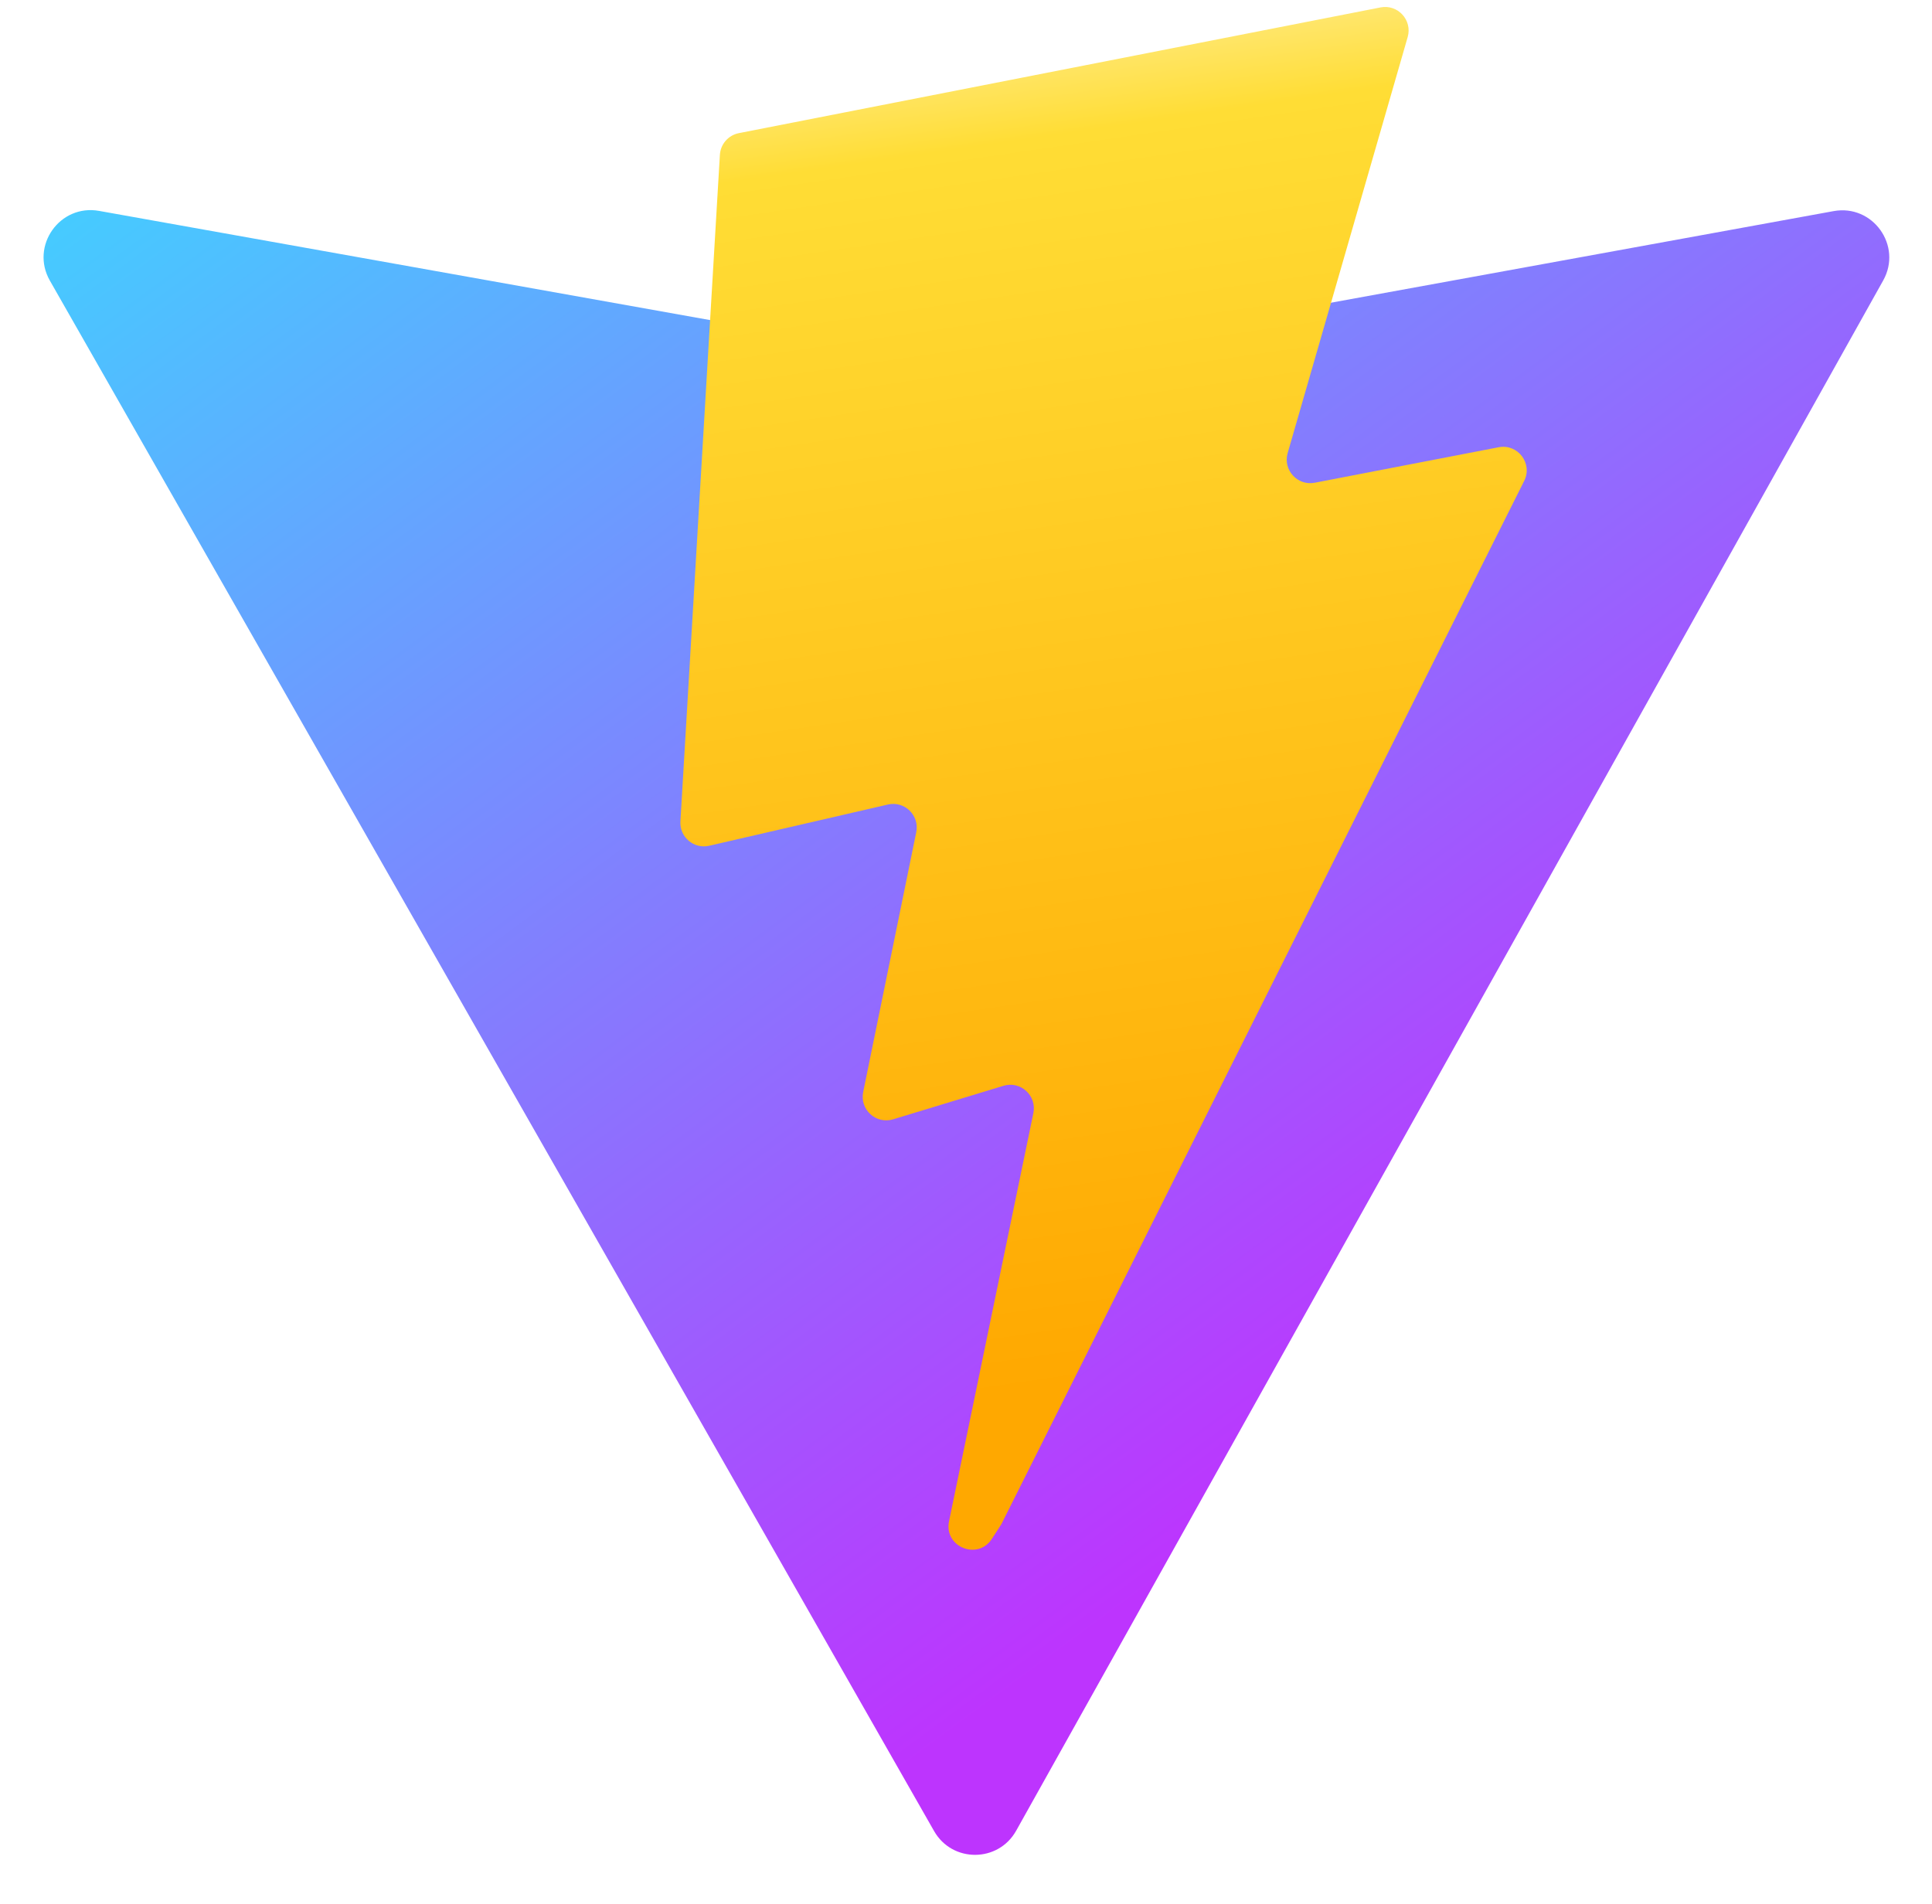
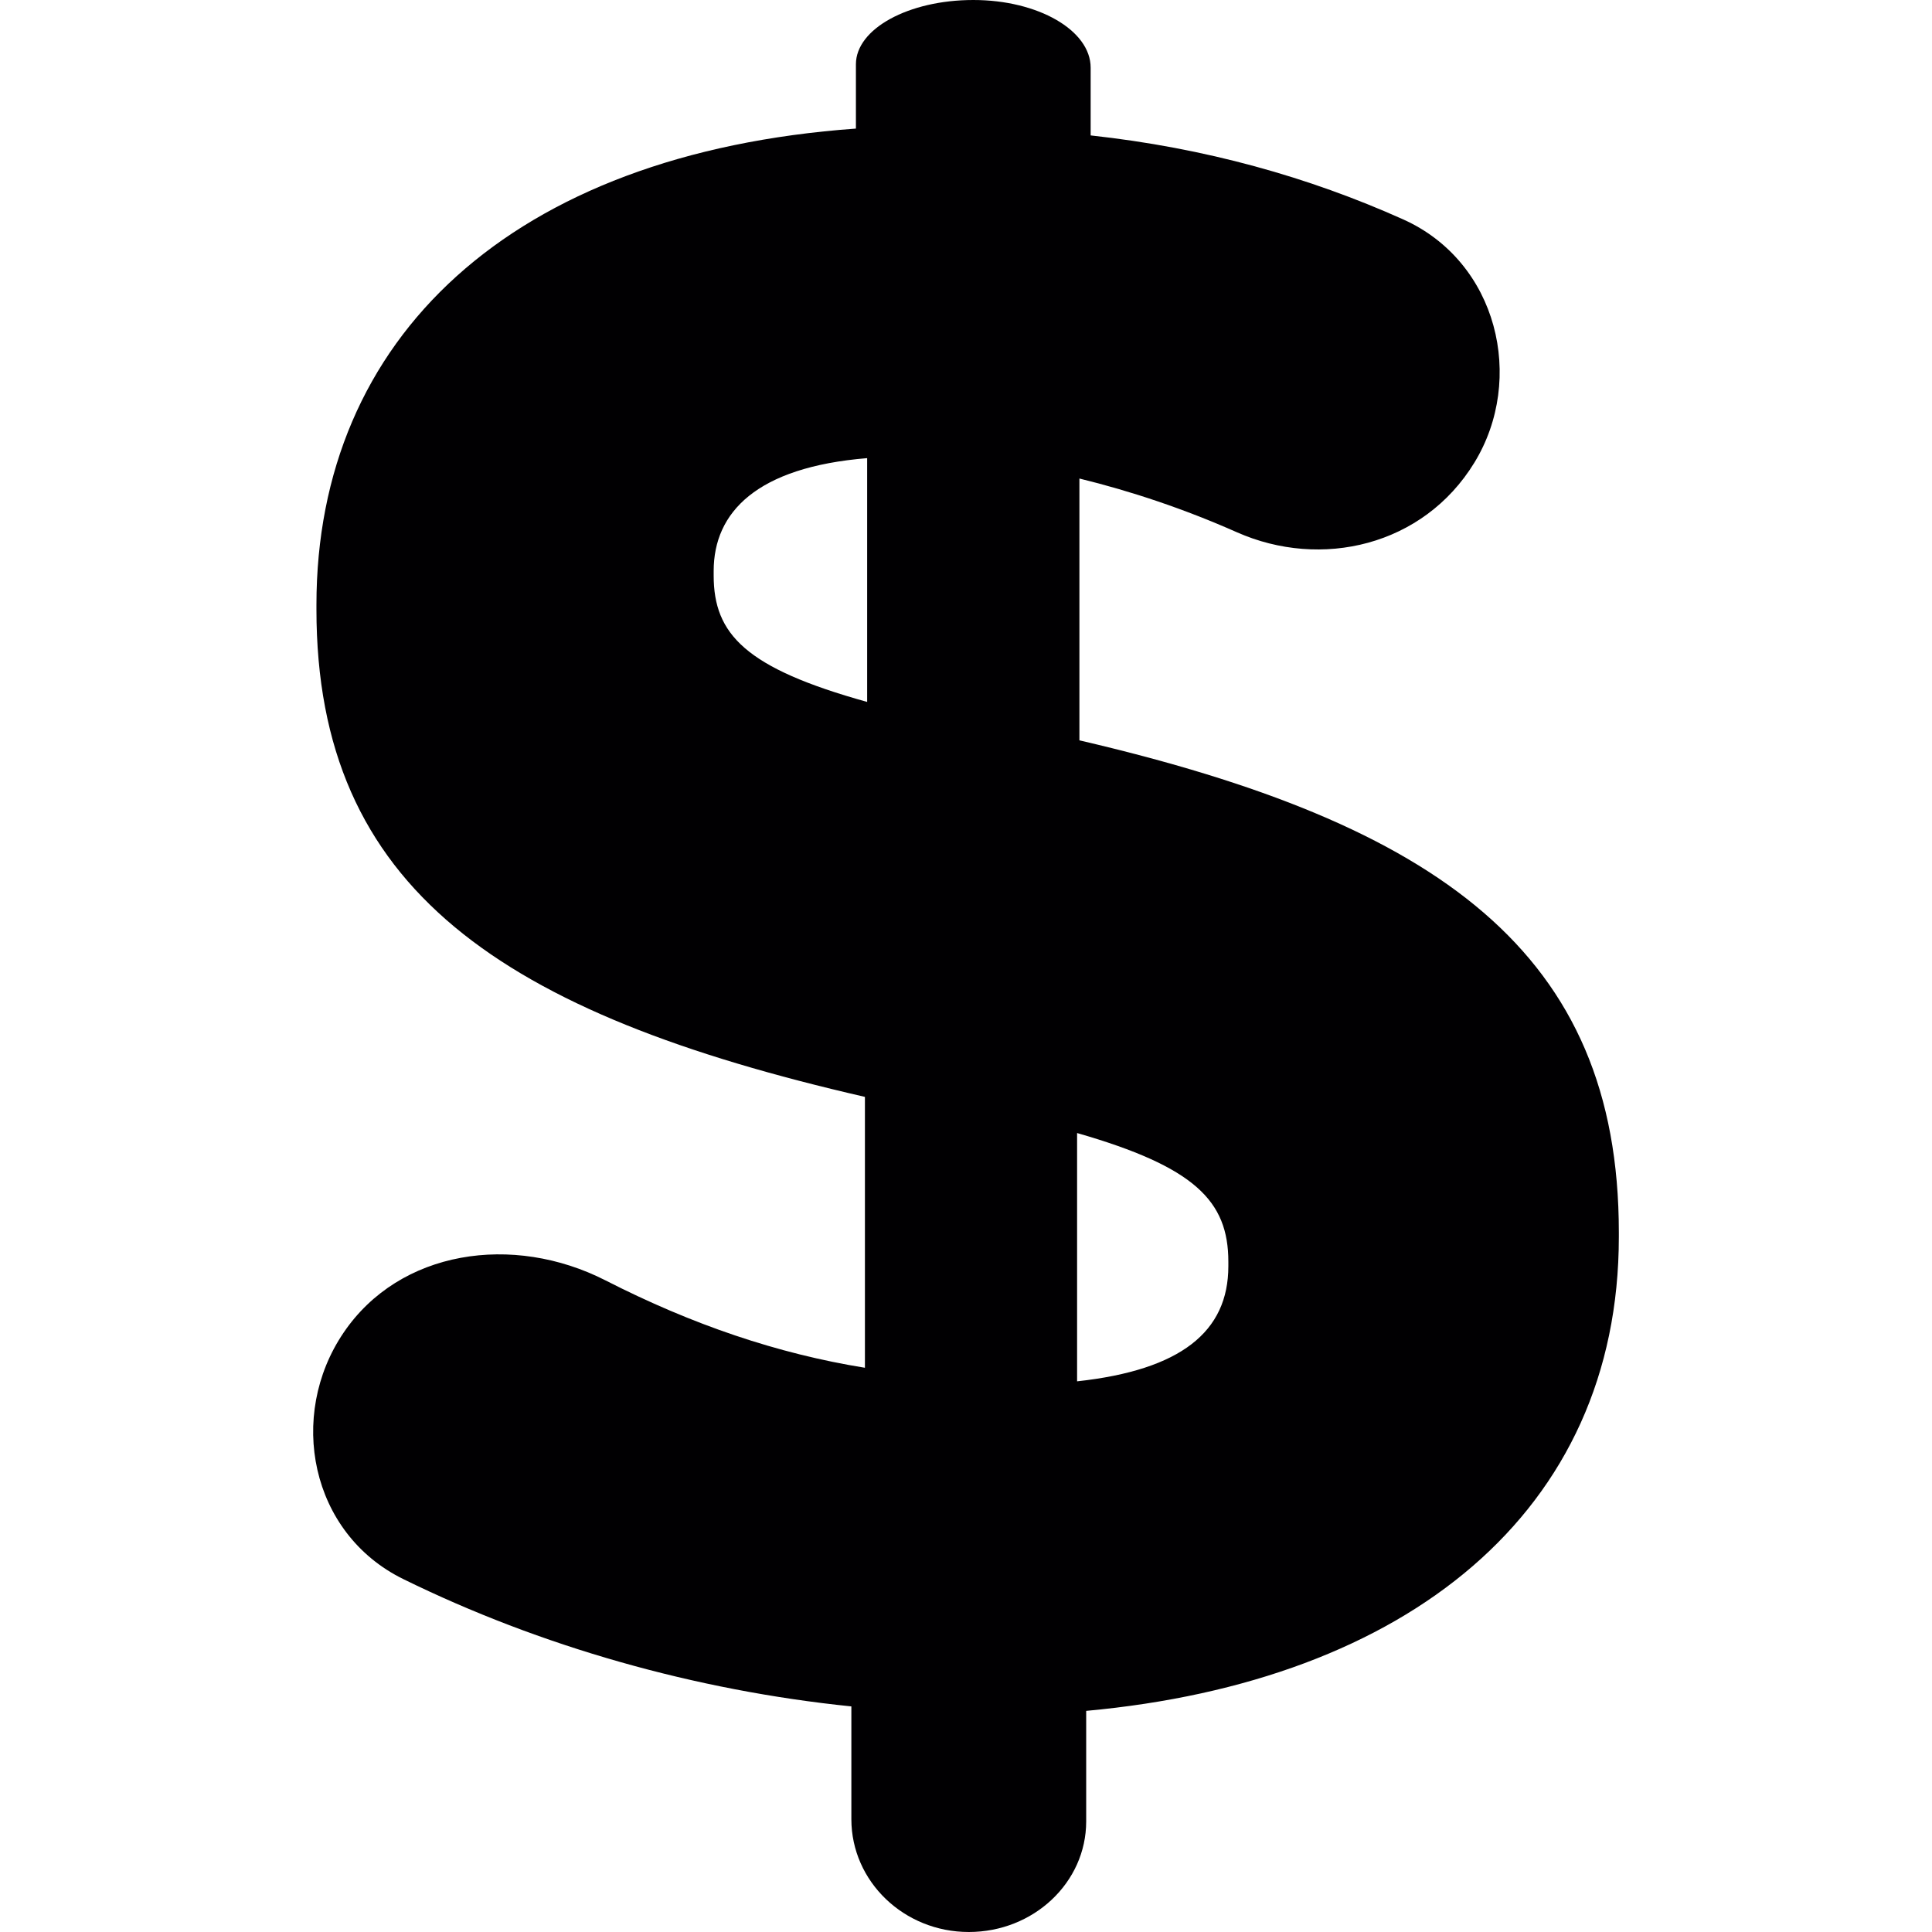
- <svg xmlns="http://www.w3.org/2000/svg" width="410" height="404" viewBox="0 0 410 404" fill="none">
-   <path d="M399.641 59.525L215.643 388.545C211.844 395.338 202.084 395.378 198.228 388.618L10.582 59.556C6.381 52.19 12.68 43.267 21.028 44.759L205.223 77.682C206.398 77.892 207.601 77.89 208.776 77.676L389.119 44.806C397.439 43.289 403.768 52.143 399.641 59.525Z" fill="url(#paint0_linear)" />
-   <path d="M292.965 1.574L156.801 28.255C154.563 28.694 152.906 30.59 152.771 32.866L144.395 174.33C144.198 177.662 147.258 180.248 150.51 179.498L188.42 170.749C191.967 169.931 195.172 173.055 194.443 176.622L183.18 231.775C182.422 235.487 185.907 238.661 189.532 237.56L212.947 230.446C216.577 229.344 220.065 232.527 219.297 236.242L201.398 322.875C200.278 328.294 207.486 331.249 210.492 326.603L212.5 323.5L323.454 102.072C325.312 98.365 322.108 94.137 318.036 94.923L279.014 102.454C275.347 103.161 272.227 99.746 273.262 96.158L298.731 7.867C299.767 4.273 296.636 0.855 292.965 1.574Z" fill="url(#paint1_linear)" />
-   <defs>
-     <linearGradient id="paint0_linear" x1="6" y1="33" x2="235" y2="344" gradientUnits="userSpaceOnUse">
-       <stop stop-color="#41D1FF" />
-       <stop offset="1" stop-color="#BD34FE" />
-     </linearGradient>
-     <linearGradient id="paint1_linear" x1="194.651" y1="8.818" x2="236.076" y2="292.989" gradientUnits="userSpaceOnUse">
-       <stop stop-color="#FFEA83" />
-       <stop offset="0.083" stop-color="#FFDD35" />
-       <stop offset="1" stop-color="#FFA800" />
-     </linearGradient>
-   </defs>
+ <svg xmlns="http://www.w3.org/2000/svg" height="200px" width="200px" version="1.1" id="Capa_1" viewBox="0 0 235.517 235.517" xml:space="preserve" fill="#000000">
+   <g id="SVGRepo_bgCarrier" stroke-width="0" />
+   <g id="SVGRepo_tracerCarrier" stroke-linecap="round" stroke-linejoin="round" />
+   <g id="SVGRepo_iconCarrier">
+     <g>
+       <path style="fill:#010002;" d="M118.1,235.517c7.898,0,14.31-6.032,14.31-13.483c0-7.441,0-13.473,0-13.473 c39.069-3.579,64.932-24.215,64.932-57.785v-0.549c0-34.119-22.012-49.8-65.758-59.977V58.334c6.298,1.539,12.82,3.72,19.194,6.549 c10.258,4.547,22.724,1.697,28.952-8.485c6.233-10.176,2.866-24.47-8.681-29.654c-11.498-5.156-24.117-8.708-38.095-10.236V8.251 c0-4.552-6.402-8.251-14.305-8.251c-7.903,0-14.31,3.514-14.31,7.832c0,4.335,0,7.843,0,7.843 c-42.104,3.03-65.764,25.591-65.764,58.057v0.555c0,34.114,22.561,49.256,66.862,59.427v33.021 c-10.628-1.713-21.033-5.243-31.623-10.65c-11.281-5.755-25.101-3.72-31.938,6.385c-6.842,10.1-4.079,24.449,7.294,30.029 c16.709,8.208,35.593,13.57,54.614,15.518v13.755C103.79,229.36,110.197,235.517,118.1,235.517z M131.301,138.12 c14.316,4.123,18.438,8.257,18.438,15.681v0.555c0,7.979-5.776,12.651-18.438,14.033V138.12z M86.999,70.153v-0.549 c0-7.152,5.232-12.657,18.71-13.755v29.719C90.856,81.439,86.999,77.305,86.999,70.153z" />
+     </g>
+   </g>
</svg>
